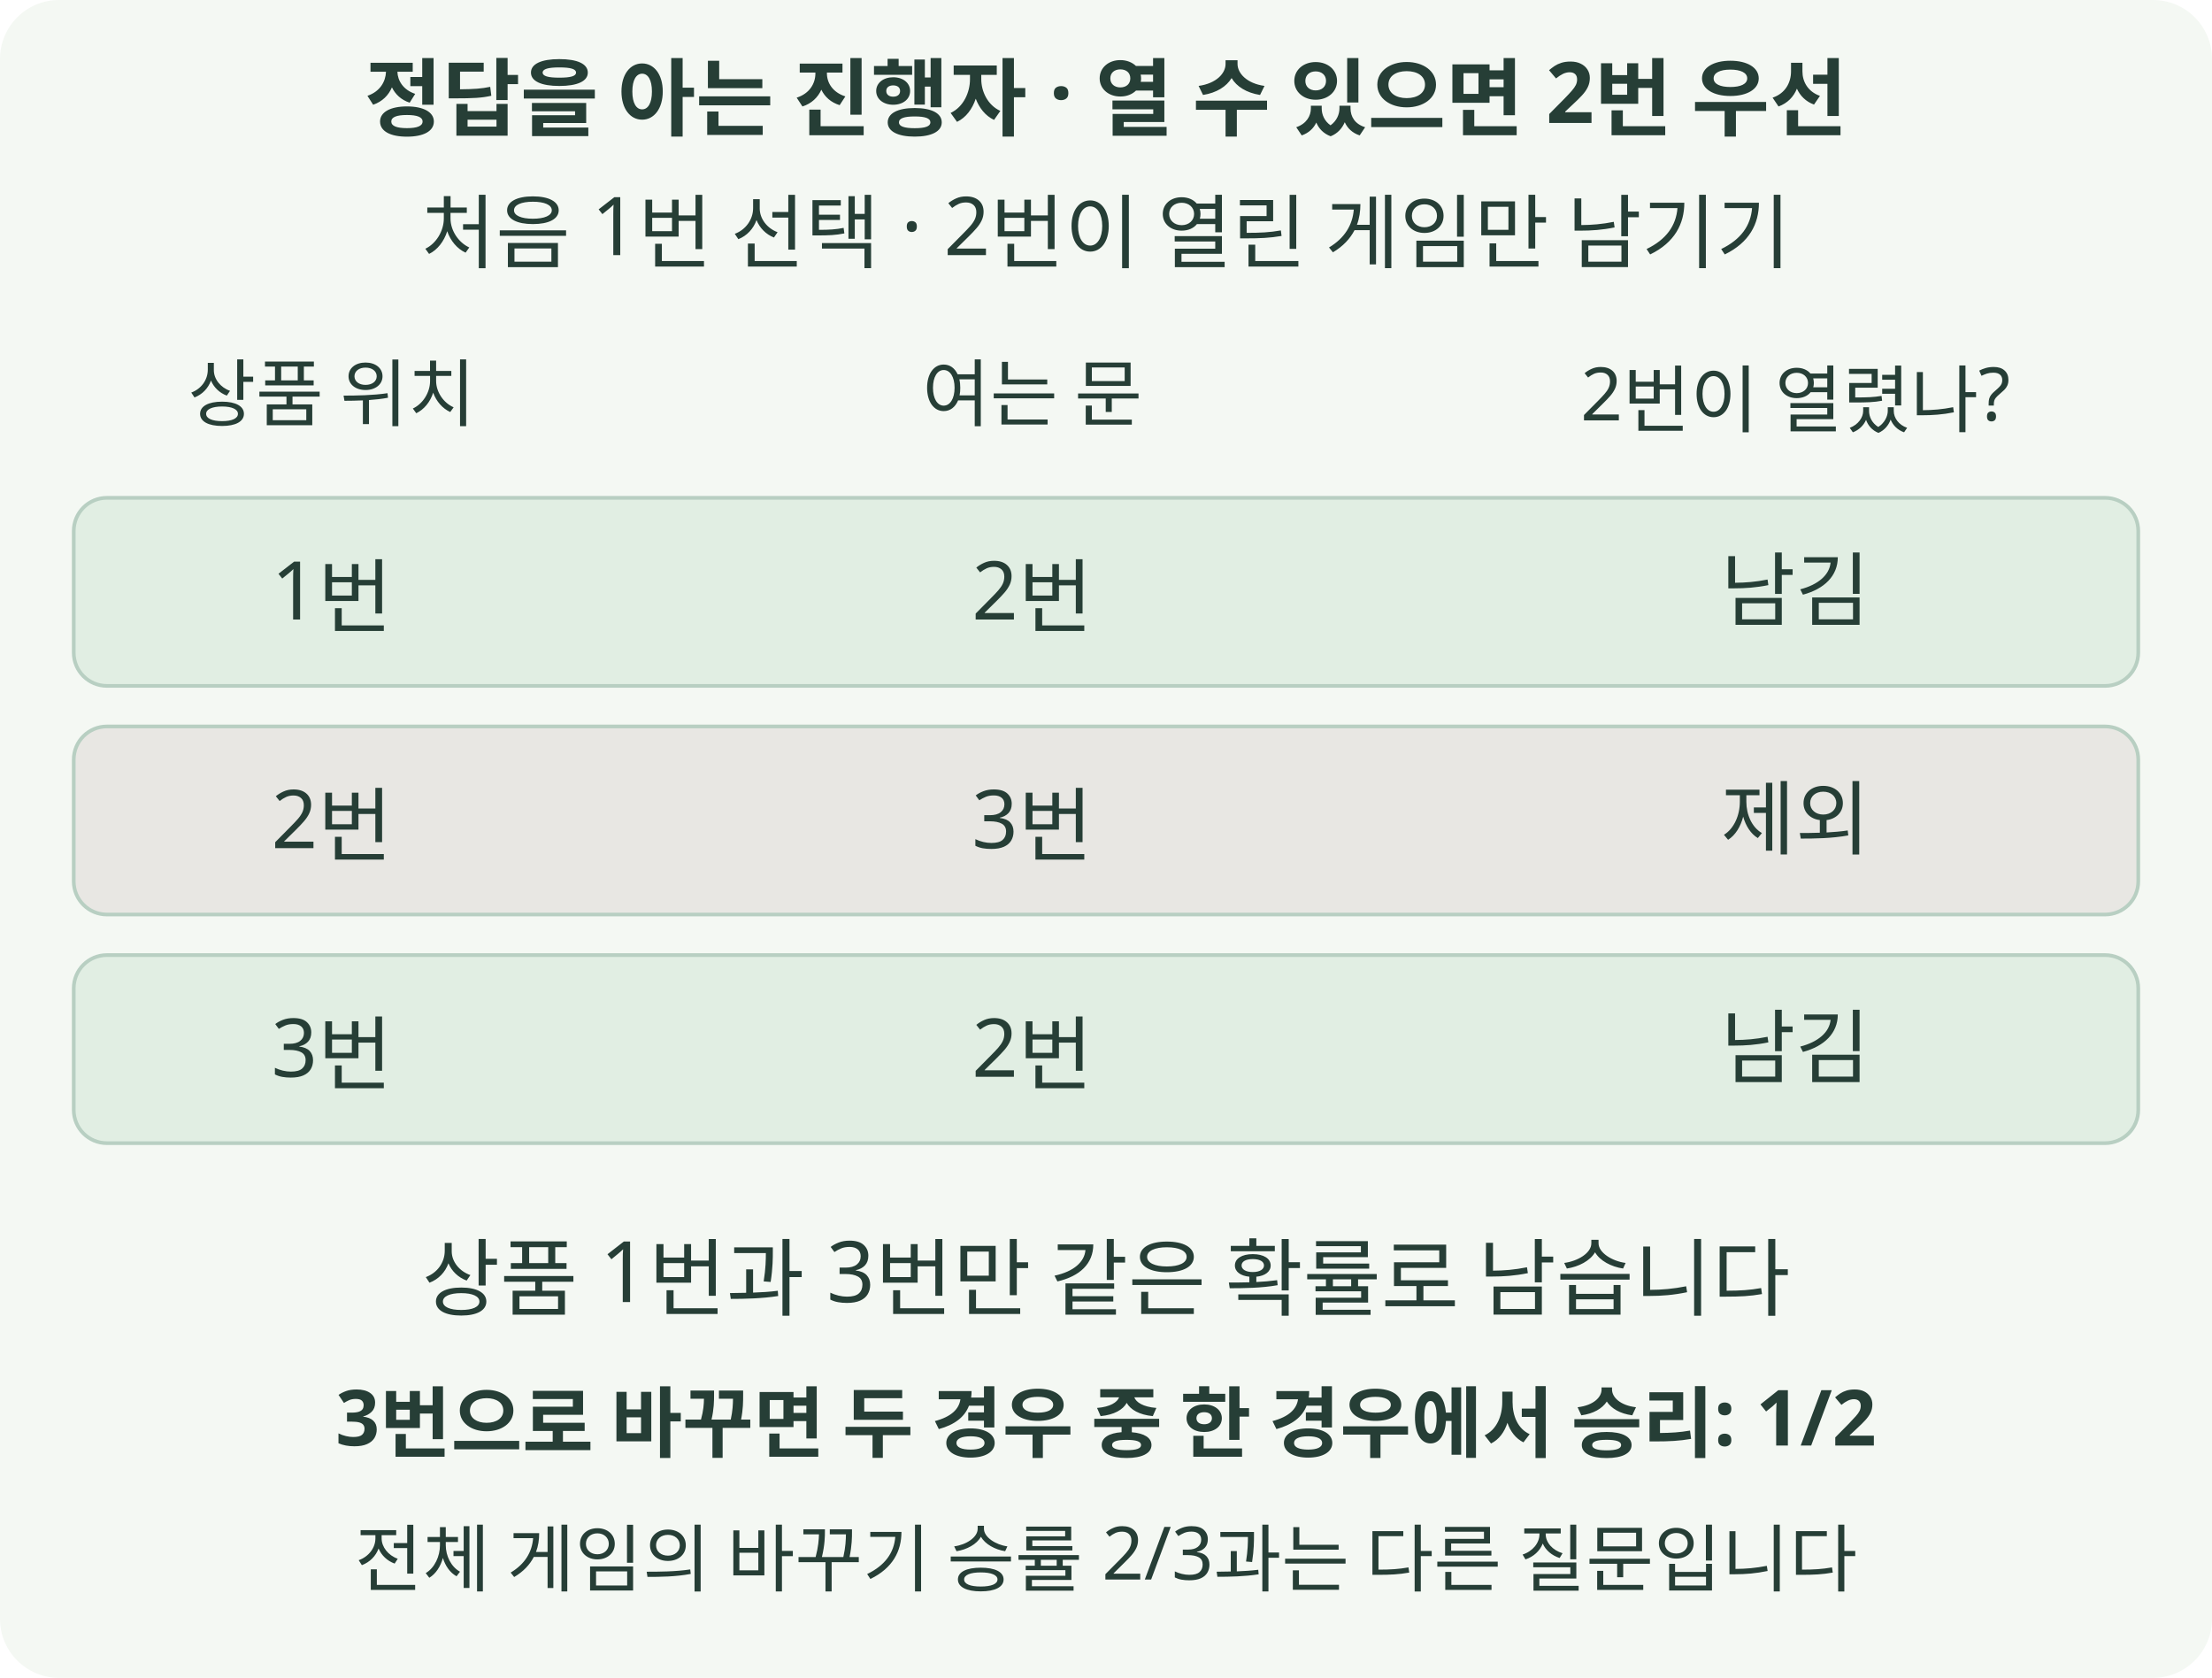
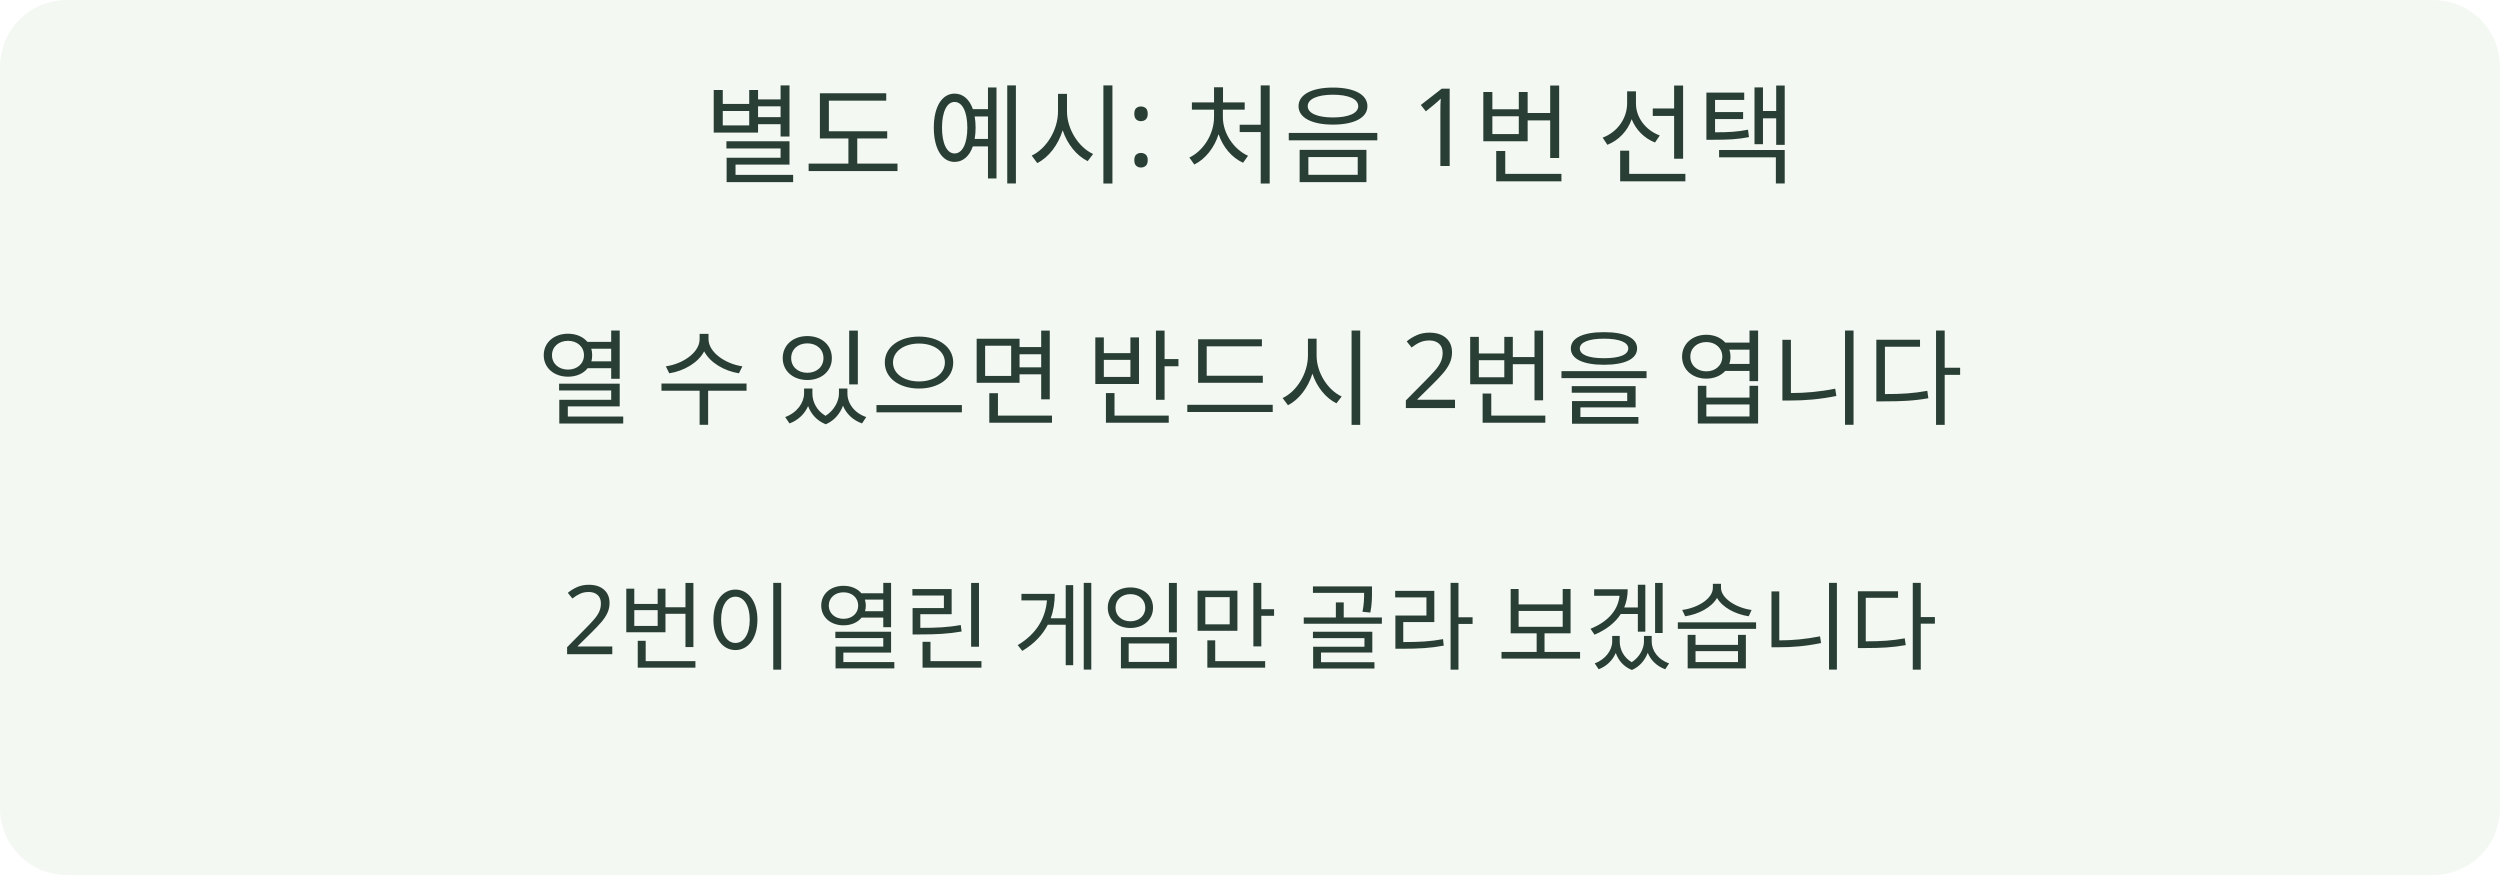
- <svg xmlns="http://www.w3.org/2000/svg" viewBox="0 0 600 455" role="img" aria-labelledby="title desc">
-   <rect width="600" height="455" rx="16" fill="#f4f8f3" />
-   <g font-family="system-ui,Malgun Gothic,sans-serif" fill="#263e36">
-     <text x="300" y="35" font-size="23" text-anchor="middle" font-weight="700">정답을 아는 진행자 · 열 수 있으면 2번 우선</text>
-     <text x="300" y="71" font-size="22" text-anchor="middle">처음 1번 선택 · 2번이 열린 게임만 남기기</text>
-     <text x="90" y="114" font-size="20" text-anchor="middle">상품 위치</text>
-     <text x="280" y="114" font-size="20" text-anchor="middle">여는 문</text>
-     <text x="487" y="114" font-size="20" text-anchor="middle">2번이 열렸나?</text>
-     <rect x="20" y="135" width="560" height="51" rx="9" fill="#e1eee3" stroke="#b8cfc2" />
-     <text x="90" y="168" font-size="22" text-anchor="middle">1번</text>
-     <text x="280" y="168" font-size="22" text-anchor="middle">2번</text>
-     <text x="487" y="168" font-size="22" text-anchor="middle">남김</text>
-     <rect x="20" y="197" width="560" height="51" rx="9" fill="#e8e7e3" stroke="#b8cfc2" />
-     <text x="90" y="230" font-size="22" text-anchor="middle">2번</text>
-     <text x="280" y="230" font-size="22" text-anchor="middle">3번</text>
-     <text x="487" y="230" font-size="22" text-anchor="middle">제외</text>
-     <rect x="20" y="259" width="560" height="51" rx="9" fill="#e1eee3" stroke="#b8cfc2" />
-     <text x="90" y="292" font-size="22" text-anchor="middle">3번</text>
-     <text x="280" y="292" font-size="22" text-anchor="middle">2번</text>
-     <text x="487" y="292" font-size="22" text-anchor="middle">남김</text>
-     <text x="300" y="355" font-size="23" text-anchor="middle">상품 1번과 3번만 같은 확률로 남습니다</text>
-     <text x="300" y="392" font-size="21" text-anchor="middle" font-weight="700">3번으로 바꾸면 두 경우 중 한 경우에서 승리: 1/2</text>
-     <text x="300" y="430" font-size="20" text-anchor="middle">전체 게임의 바꾸기 승률 2/3과는 다른 질문입니다</text>
+ <svg xmlns="http://www.w3.org/2000/svg" viewBox="0 0 600 210" role="img" aria-labelledby="title desc">
+   <rect width="600" height="210" rx="16" fill="#f4f8f3" />
+   <g font-family="system-ui,Malgun Gothic,sans-serif" fill="#293f35">
+     <text x="300" y="42" font-size="26" text-anchor="middle">별도 예시: 처음 1번 선택</text>
+     <text x="300" y="100" font-size="25" text-anchor="middle">열 수 있으면 반드시 2번을 엽니다</text>
+     <text x="300" y="157" font-size="23" text-anchor="middle">2번이 열린 게임만 골라 보겠습니다</text>
  </g>
</svg>
